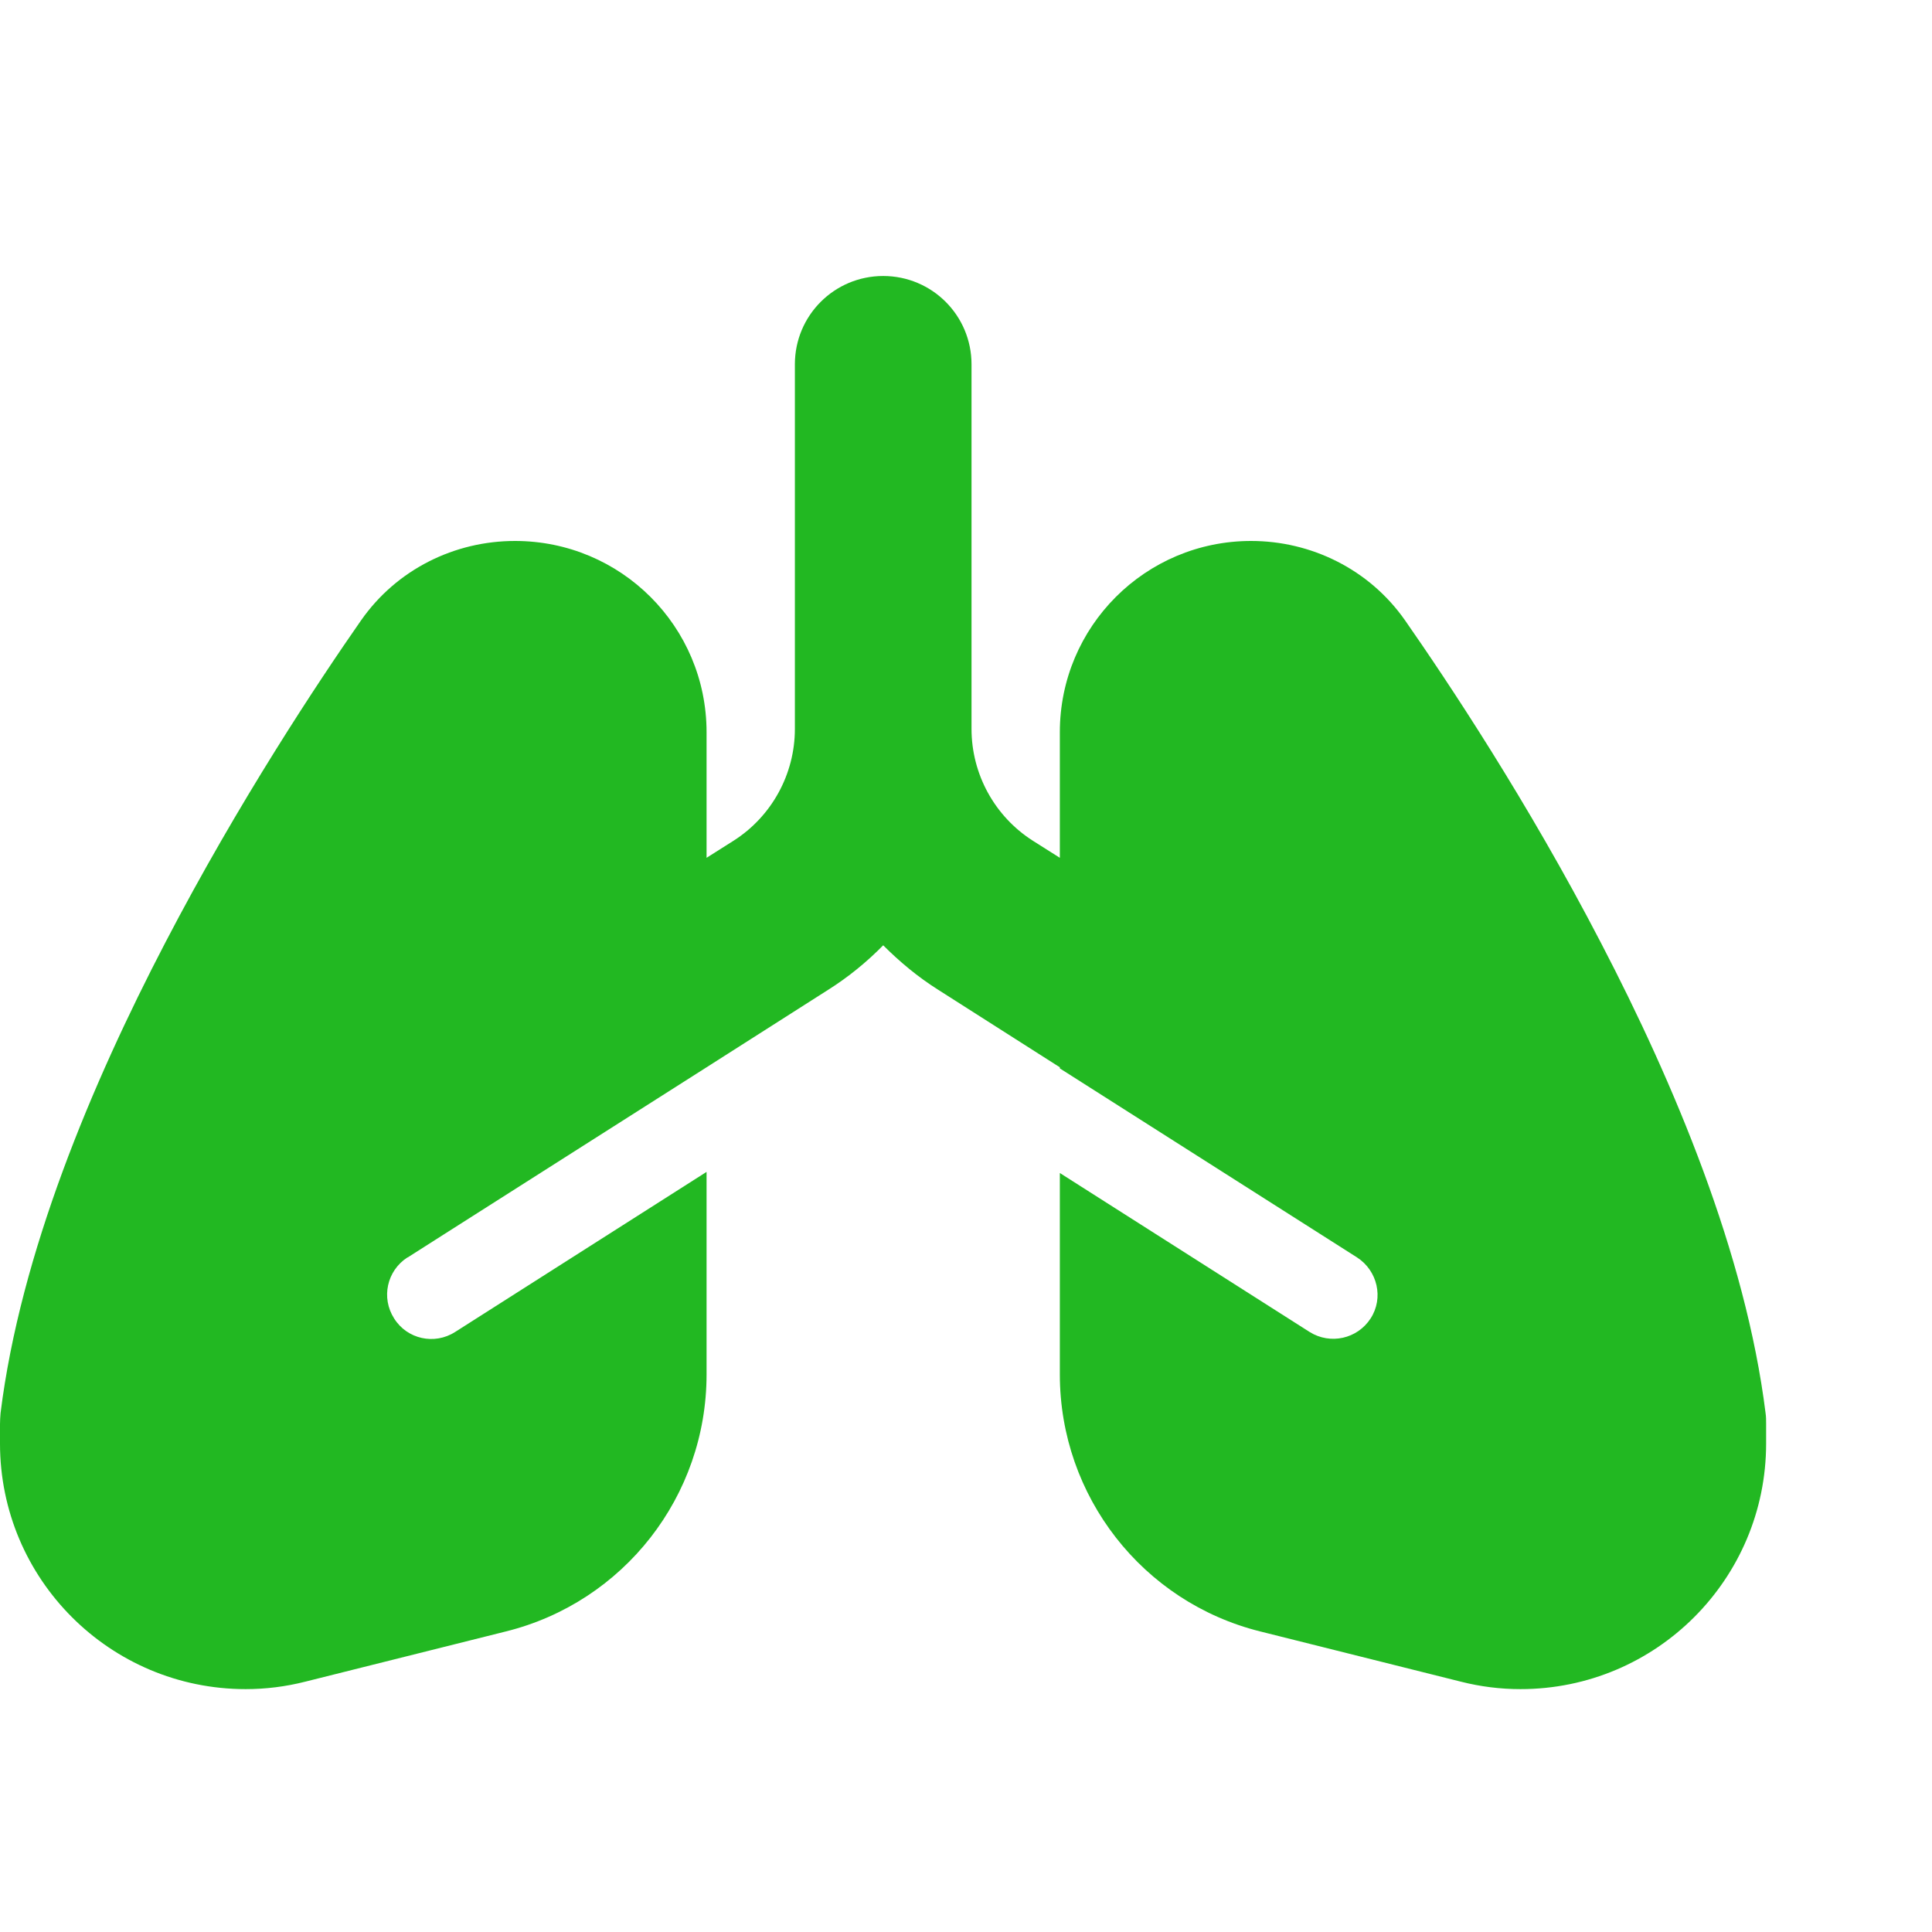
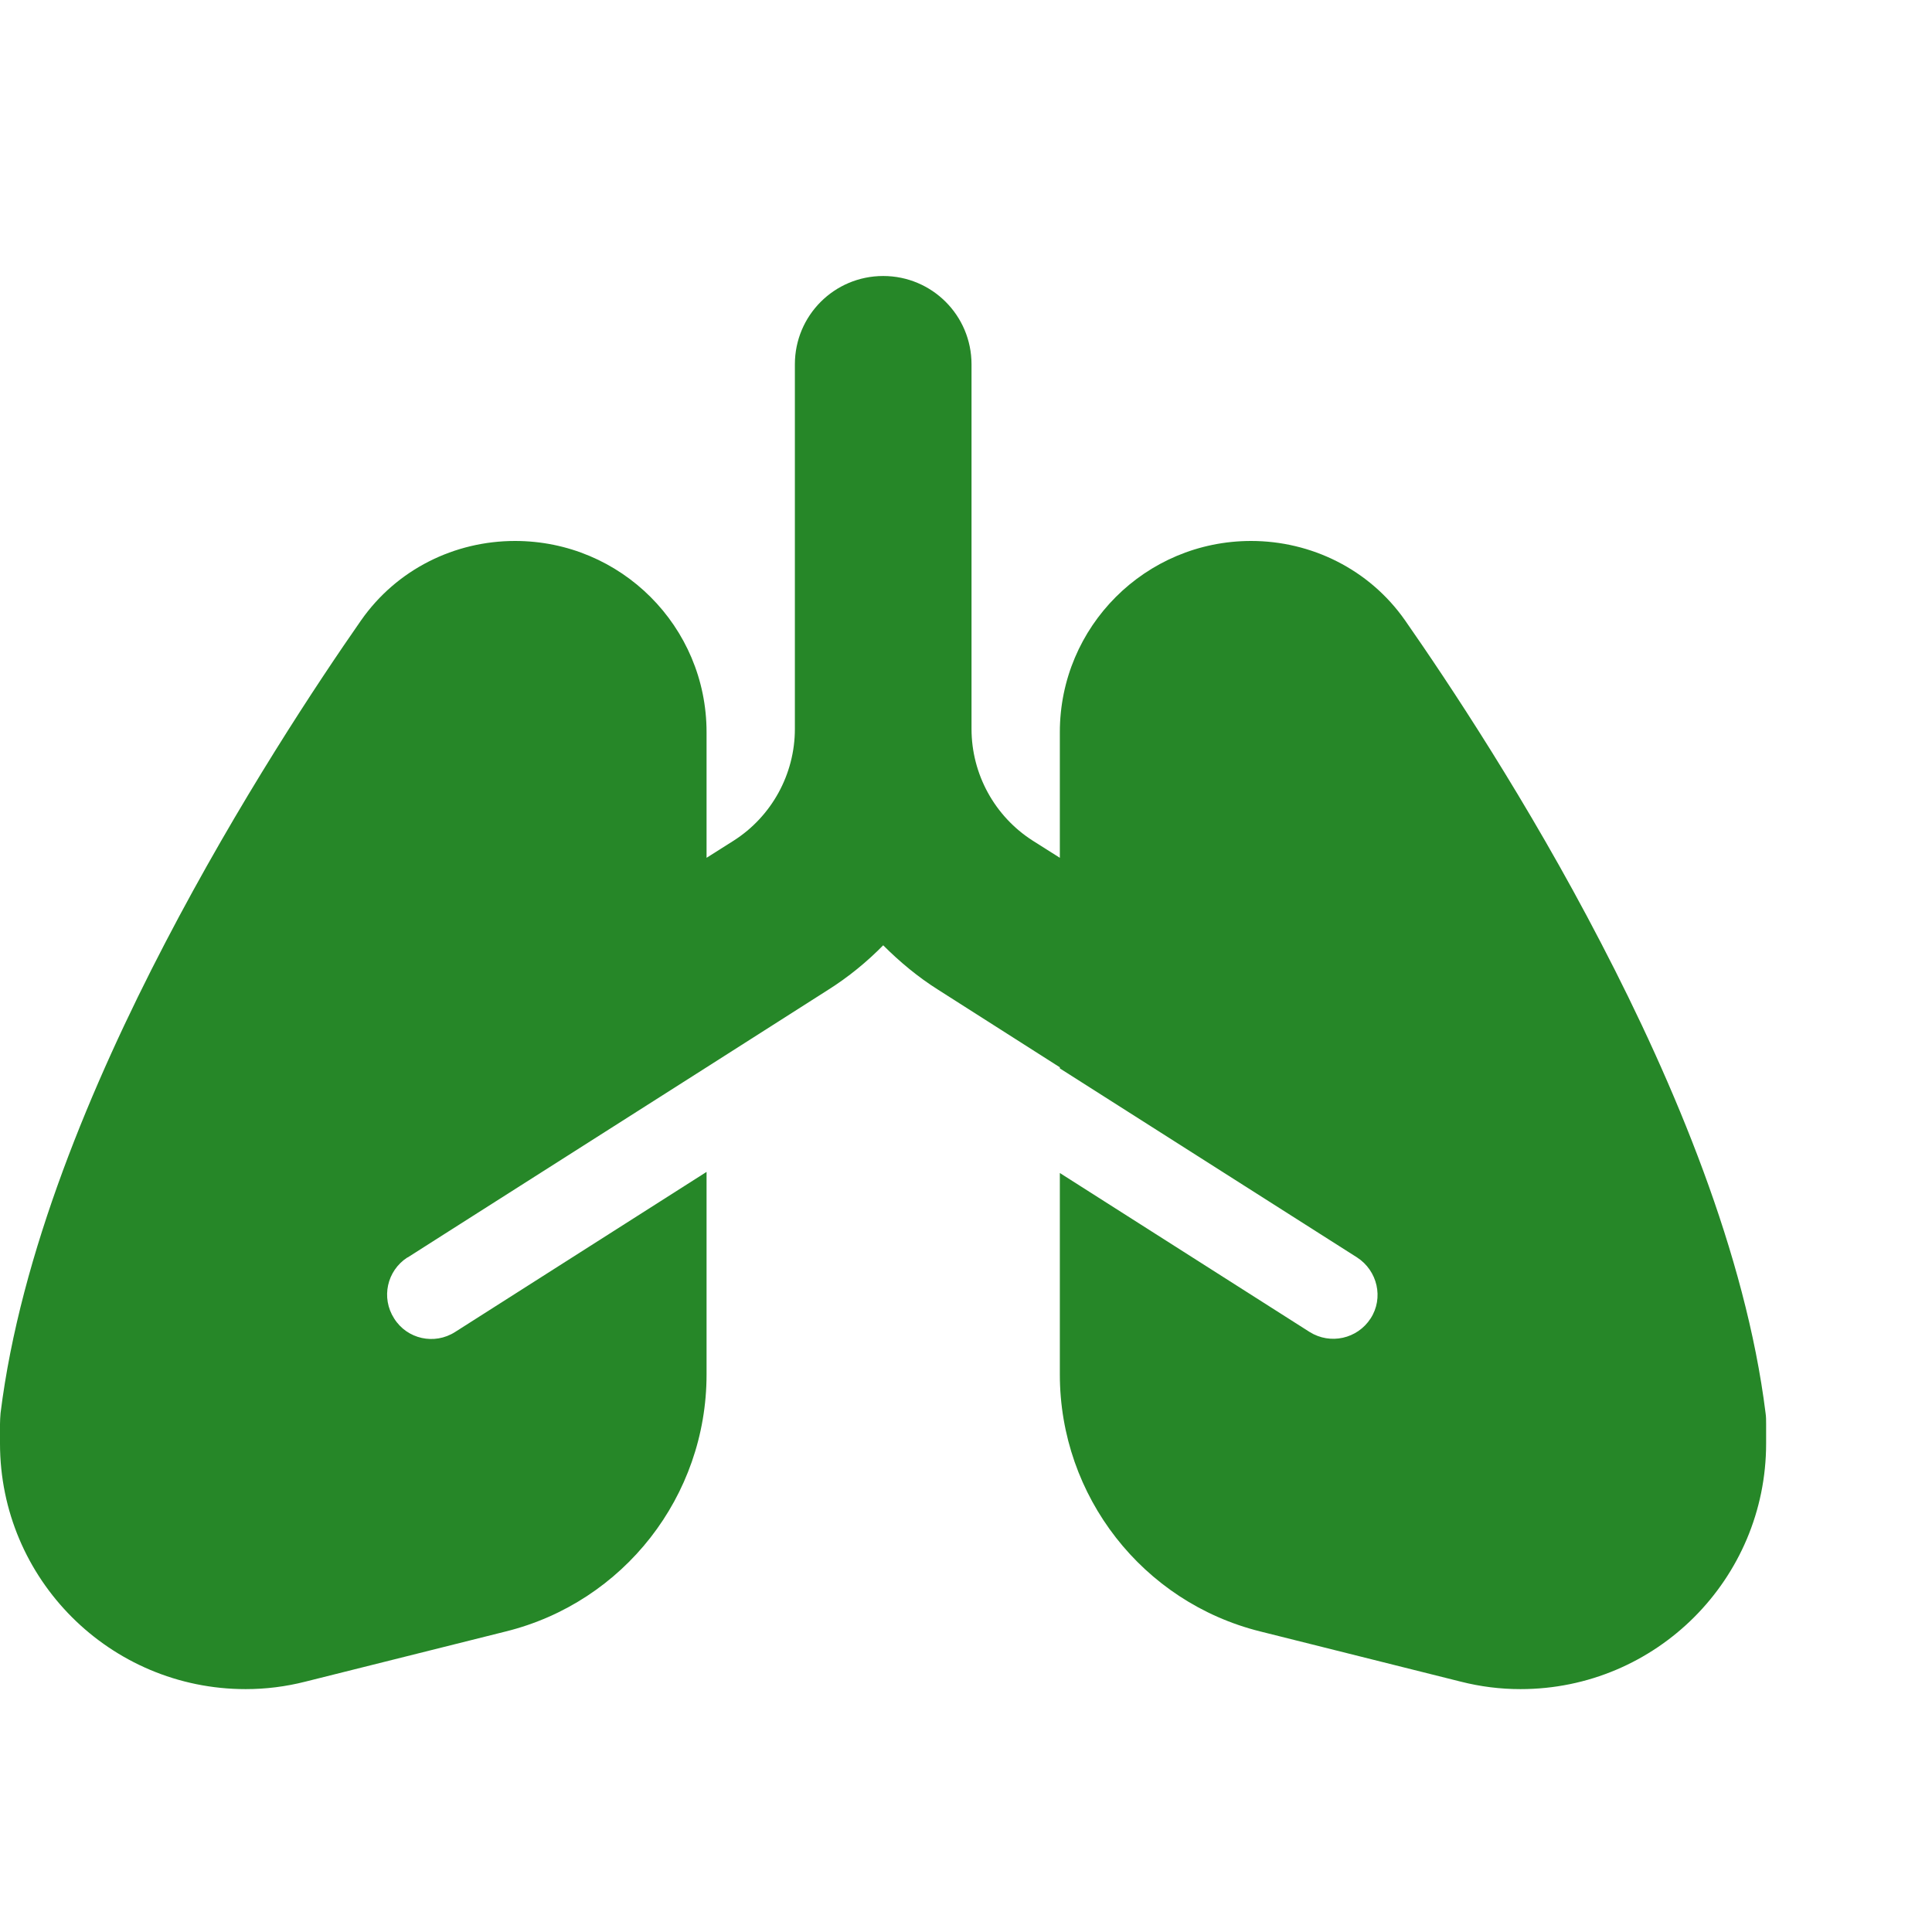
- <svg xmlns="http://www.w3.org/2000/svg" viewBox="0 0 700 500" width="50" height="50" fill="#22b822">
+ <svg xmlns="http://www.w3.org/2000/svg" viewBox="0 0 700 500" width="50" height="50" fill="#268728">
  <path d="M320 0c17.7 0 32 14.3 32 32l0 132.1c0 16.4 8.4 31.7 22.2 40.5l9.8 6.2 0-45.5C384 127 415 96 453.3 96c21.7 0 42.8 10.2 55.8 28.8c15.4 22.1 44.3 65.4 71 116.9c26.5 50.9 52.4 112.5 59.6 170.3c.2 1.3 .2 2.6 .2 4l0 7c0 49.1-39.8 89-89 89c-7.3 0-14.5-.9-21.6-2.7l-72.7-18.2C414 480.5 384 442.1 384 398l0-73 90.5 57.6c7.5 4.7 17.3 2.5 22.1-4.9s2.5-17.3-4.9-22.1L384 287.1l0-.4-44.1-28.1c-7.3-4.6-13.9-10.1-19.9-16.1c-5.9 6-12.6 11.5-19.9 16.1L256 286.7 161.2 347l-13.5 8.6c0 0 0 0-.1 0c-7.4 4.8-9.6 14.6-4.8 22.1c4.7 7.5 14.6 9.7 22.1 4.9l91.1-58 0 73.4c0 44.1-30 82.5-72.7 93.1l-72.7 18.2c-7.1 1.8-14.3 2.7-21.6 2.7c-49.1 0-89-39.8-89-89l0-7c0-1.3 .1-2.7 .2-4c7.2-57.9 33.1-119.4 59.6-170.3c26.8-51.5 55.6-94.8 71-116.9c13-18.6 34-28.8 55.8-28.8C225 96 256 127 256 165.3l0 45.5 9.8-6.2c13.8-8.8 22.2-24.1 22.2-40.5L288 32c0-17.7 14.3-32 32-32z" />
</svg>
